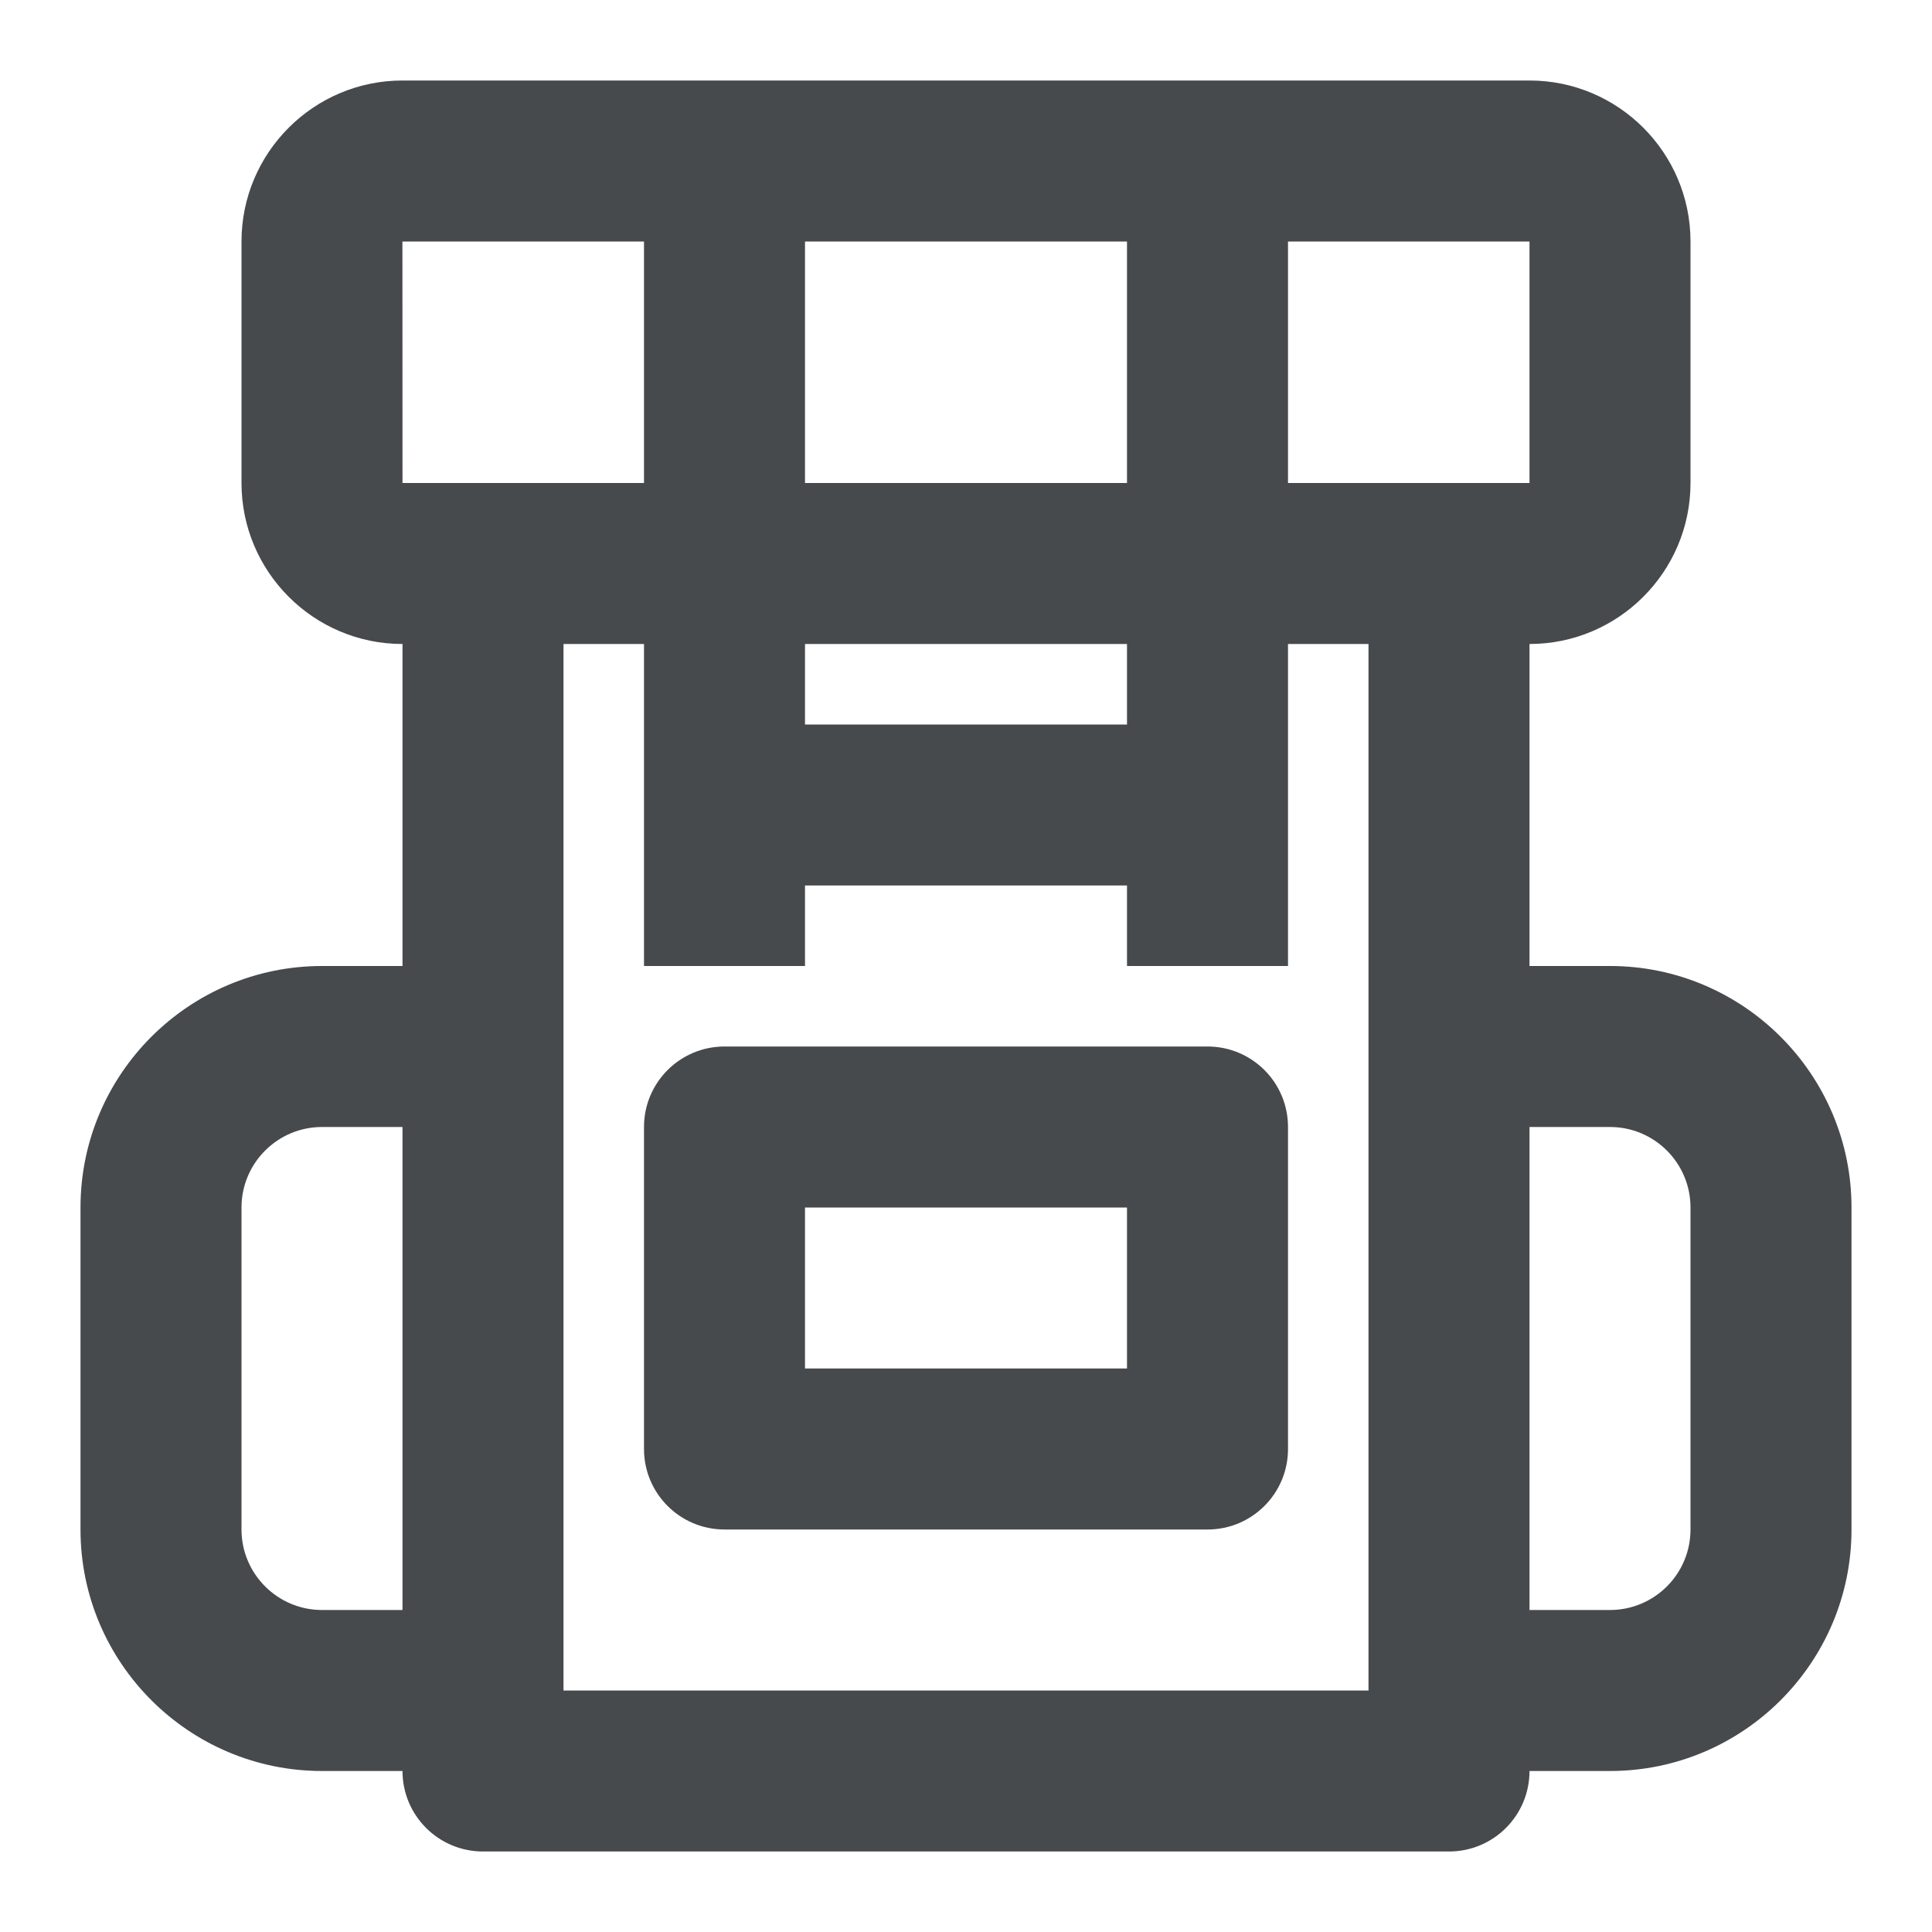
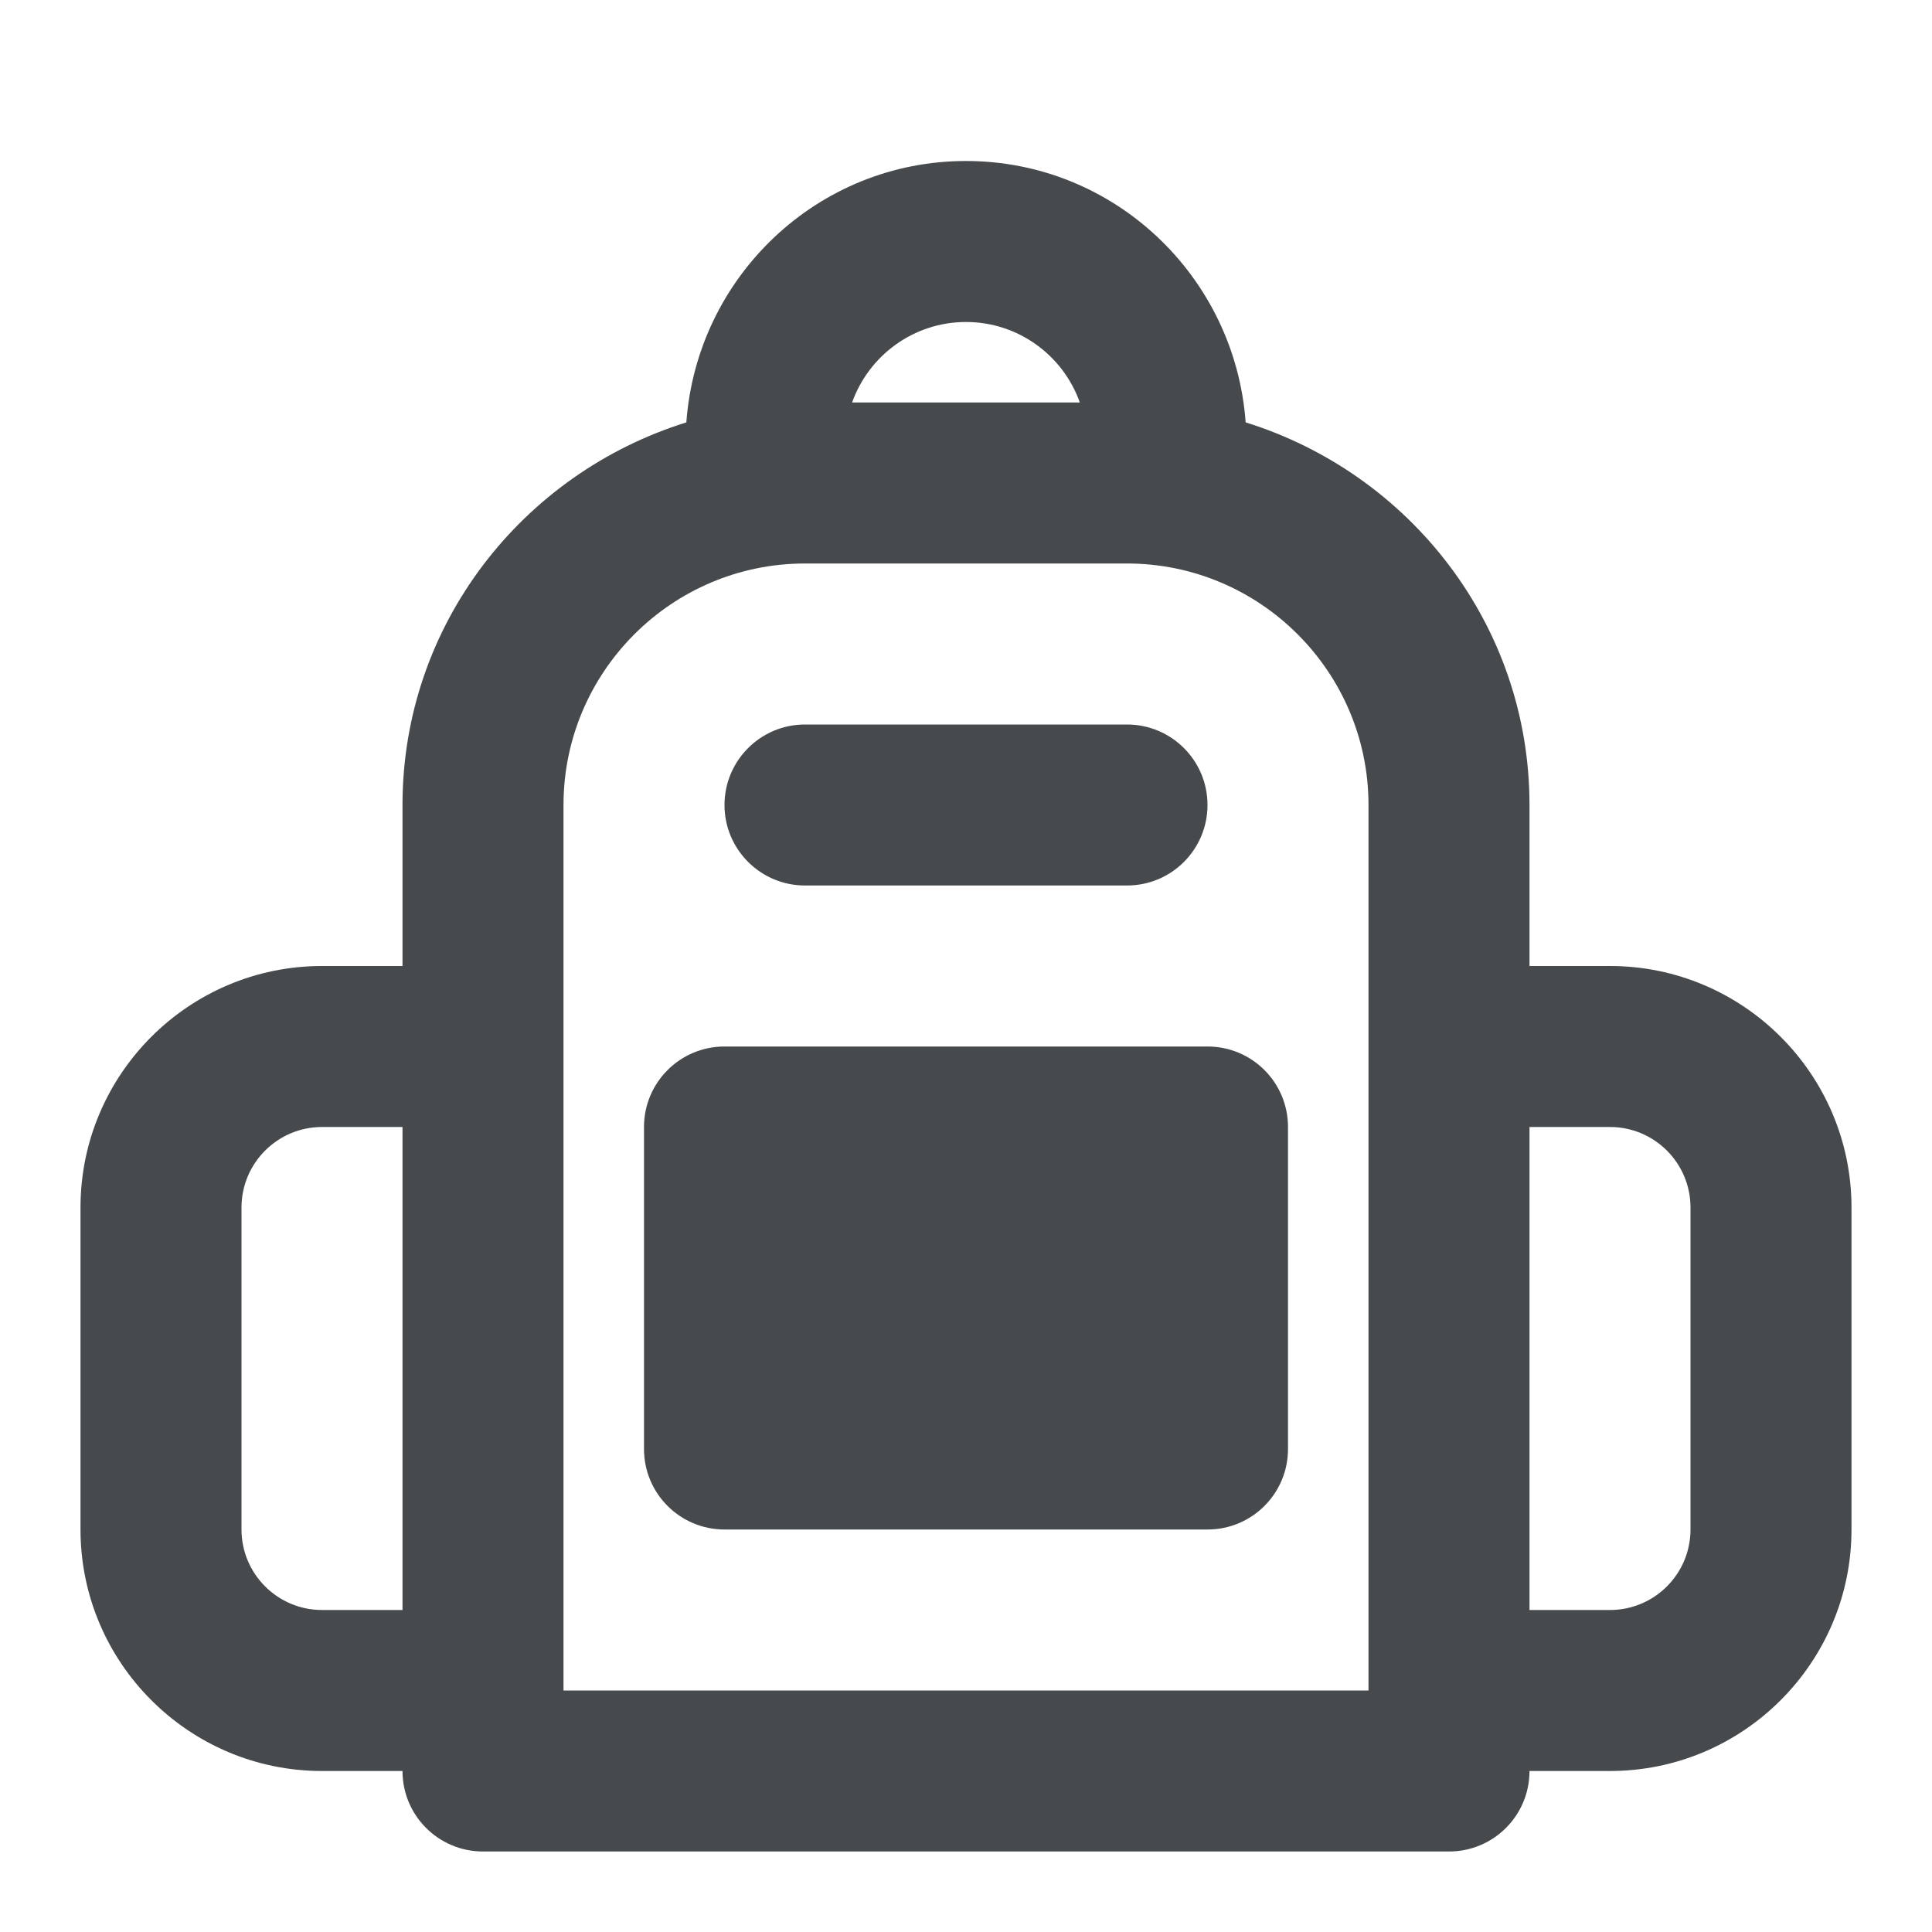
<svg xmlns="http://www.w3.org/2000/svg" width="24" height="24" viewBox="0 0 24 24" fill="none">
-   <path d="M15 13H9C8.448 13 8 13.447 8 14V18C8 18.553 8.448 19 9 19H15C15.553 19 16 18.553 16 18V14C16 13.447 15.553 13 15 13ZM14 17H10V15H14V17Z" fill="#464A4D" />
-   <path d="M20 12H19V8C20.103 8 21 7.103 21 6V3C21 1.897 20.103 1 19 1H5C3.897 1 3 1.897 3 3V6C3 7.103 3.897 8 5 8V12H4C2.346 12 1 13.346 1 15V19C1 20.654 2.346 22 4 22H5C5 22.553 5.448 23 6 23H18C18.553 23 19 22.553 19 22H20C21.654 22 23 20.654 23 19V15C23 13.346 21.654 12 20 12ZM19 6H16V3H19V6ZM14 9H10V8H14V9ZM10 6V3H14V6H10ZM4.999 3H8V6H5L4.999 3ZM4 20C3.449 20 3 19.552 3 19V15C3 14.448 3.449 14 4 14H5V20H4ZM7 21V8H8V12H10V11H14V12H16V8H17V21H7ZM21 19C21 19.552 20.552 20 20 20H19V14H20C20.552 14 21 14.448 21 15V19Z" fill="#464A4D" />
+   <path d="M10 11H14C14.553 11 15 10.552 15 10C15 9.448 14.553 9 14 9H10C9.448 9 9 9.448 9 10C9 10.552 9.448 11 10 11Z" fill="#464A4D" />
+   <path d="M15 13H9C8.448 13 8 13.447 8 14V18C8 18.553 8.448 19 9 19H15C15.553 19 16 18.553 16 18V14C16 13.447 15.553 13 15 13Z" fill="#464A4D" />
+   <path d="M20 12H19V10C19 7.76 17.509 5.881 15.474 5.247C15.342 3.437 13.843 2 12 2C10.157 2 8.658 3.437 8.526 5.247C6.492 5.881 5 7.759 5 10V12H4C2.346 12 1 13.346 1 15V19C1 20.654 2.346 22 4 22H5C5 22.553 5.448 23 6 23H18C18.553 23 19 22.553 19 22H20C21.654 22 23 20.654 23 19V15C23 13.346 21.654 12 20 12ZM12 4C12.652 4 13.208 4.418 13.414 5H10.585C10.792 4.418 11.348 4 12 4ZM4 20C3.449 20 3 19.552 3 19V15C3 14.448 3.449 14 4 14H5V20H4ZM7 21V10C7 8.346 8.346 7 10 7H14C15.654 7 17 8.346 17 10V21H7ZM21 19C21 19.552 20.552 20 20 20H19V14H20C20.552 14 21 14.448 21 15V19Z" fill="#464A4D" />
</svg>
